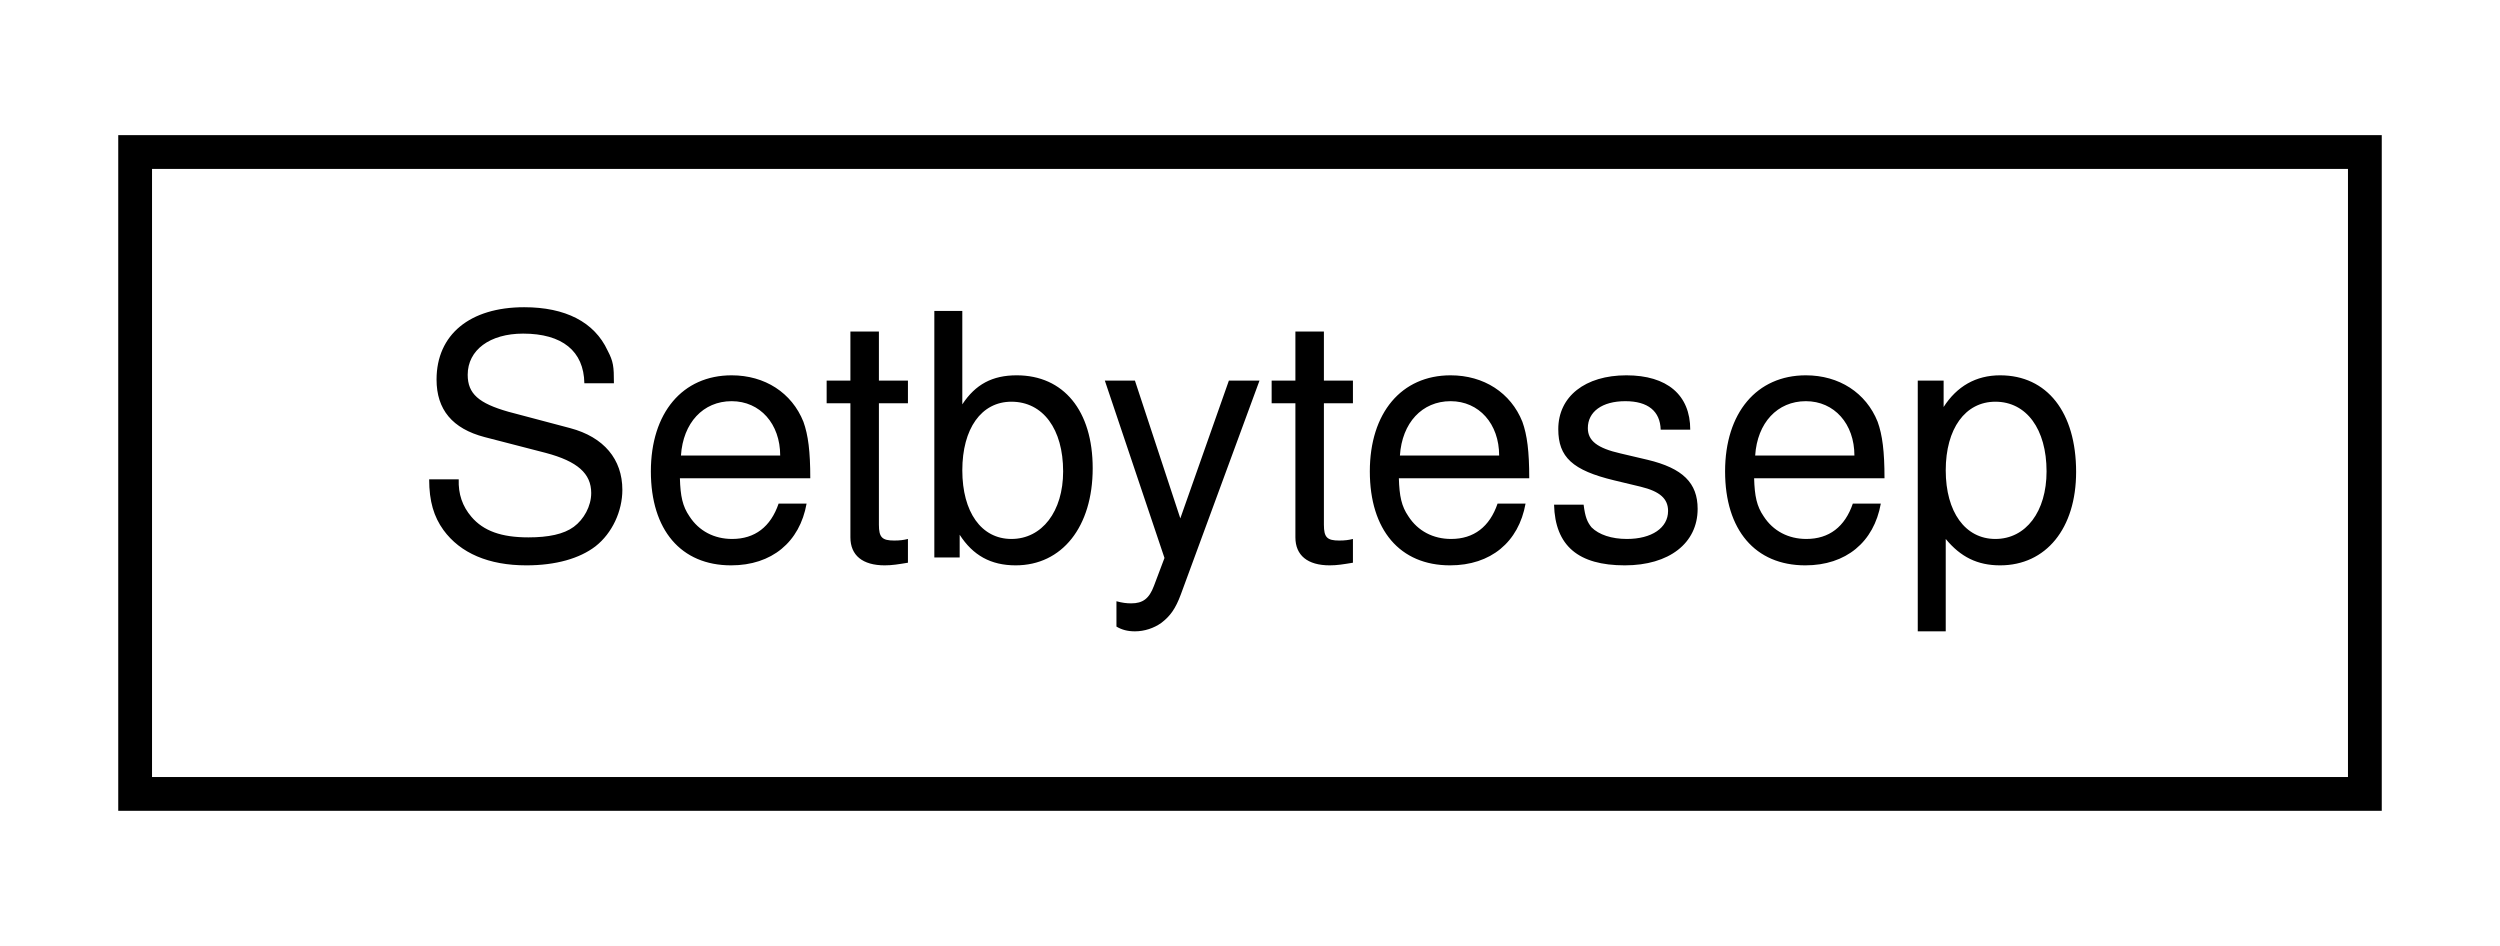
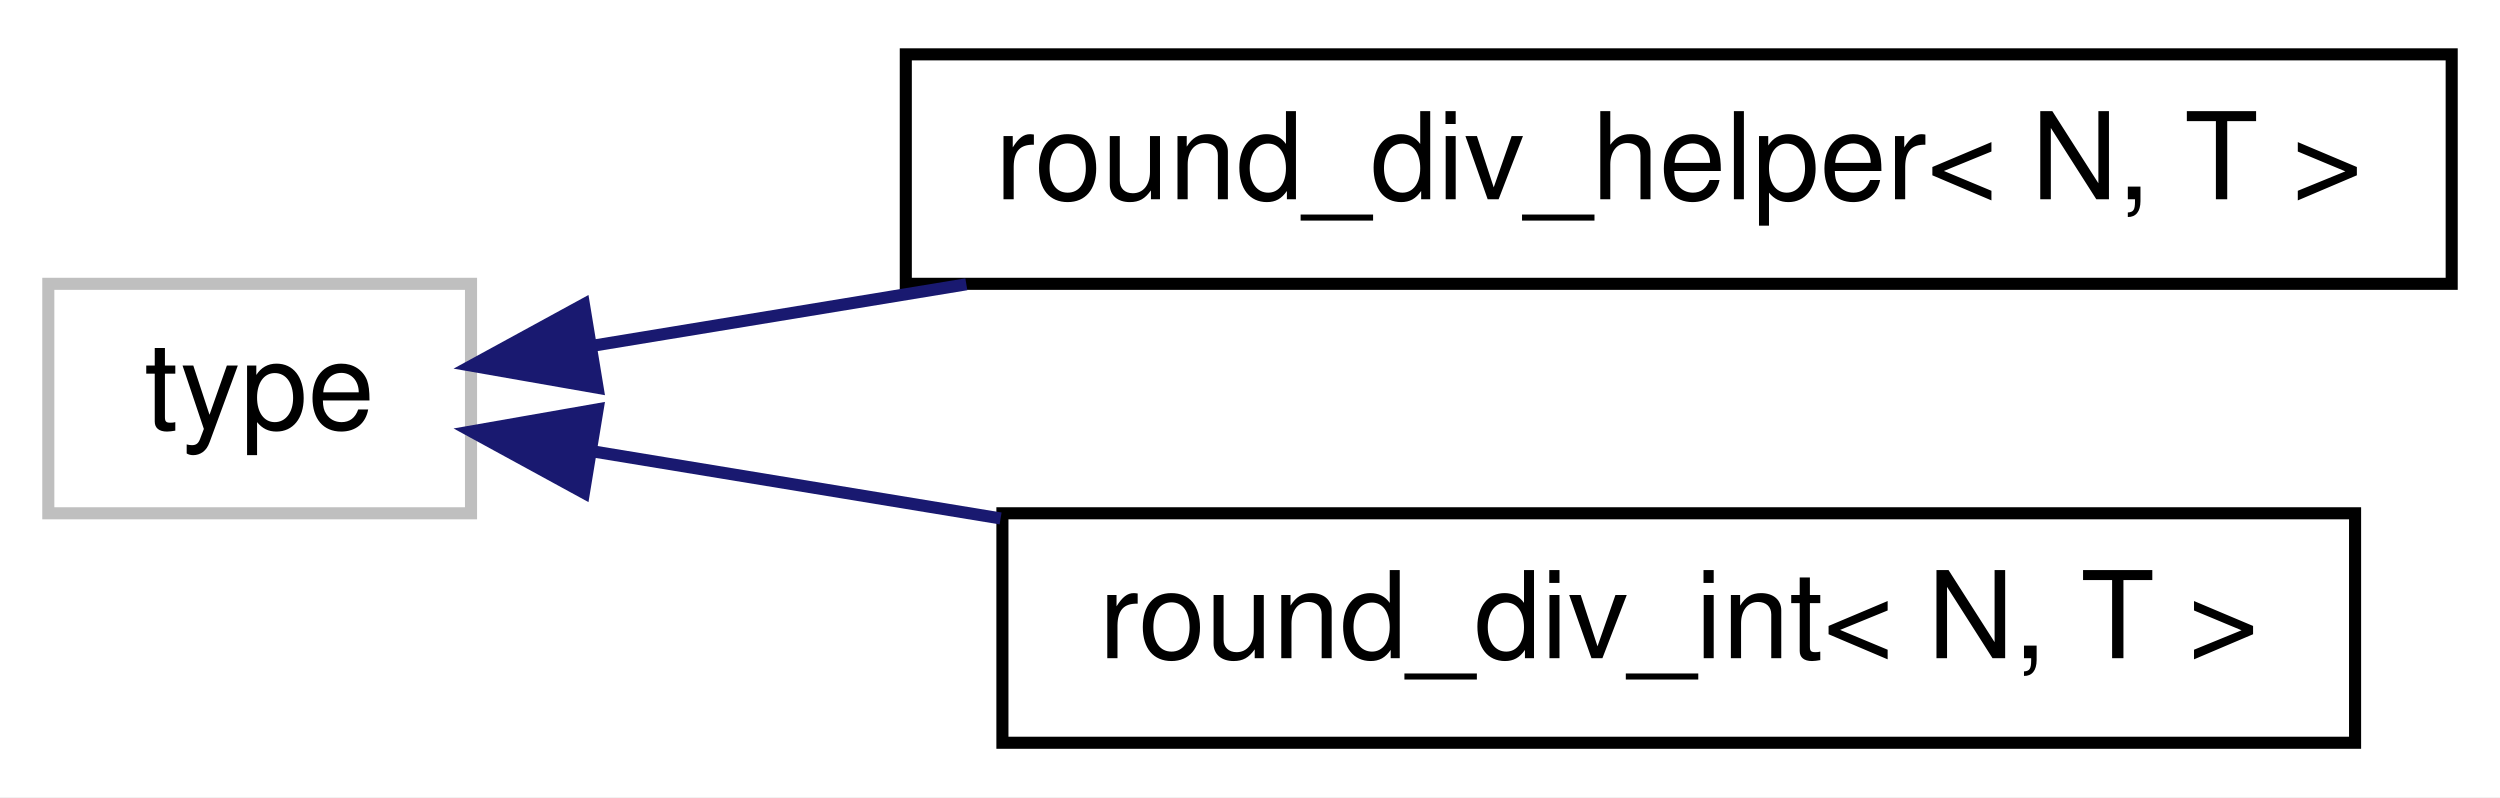
- <svg xmlns="http://www.w3.org/2000/svg" xmlns:xlink="http://www.w3.org/1999/xlink" width="74pt" height="28pt" viewBox="0.00 0.00 74.00 28.00">
-   <g id="graph0" class="graph" transform="scale(1 1) rotate(0) translate(4 24)">
-     <polygon fill="white" stroke="none" points="-4,4 -4,-24 70,-24 70,4 -4,4" />
+ <svg xmlns="http://www.w3.org/2000/svg" xmlns:xlink="http://www.w3.org/1999/xlink" width="207pt" height="66pt" viewBox="0.00 0.00 207.00 66.00">
+   <g id="graph0" class="graph" transform="scale(1 1) rotate(0) translate(4 62)">
+     <polygon fill="white" stroke="none" points="-4,4 -4,-62 203,-62 203,4 -4,4" />
    <g id="node1" class="node">
      <g id="a_node1">
-         <a xlink:href="d5/d93/structSetbytesep.html" target="_top" xlink:title=" ">
-           <polygon fill="white" stroke="black" points="0,-0.5 0,-19.5 66,-19.5 66,-0.5 0,-0.5" />
-           <text text-anchor="middle" x="33" y="-7.5" font-family="Helvetica,sans-Serif" font-size="10.00">Setbytesep</text>
+         <a xlink:title=" ">
+           <polygon fill="white" stroke="#bfbfbf" points="0,-19.5 0,-38.5 35,-38.5 35,-19.5 0,-19.5" />
+           <text text-anchor="middle" x="17.5" y="-26.5" font-family="Helvetica,sans-Serif" font-size="10.00">type</text>
        </a>
      </g>
    </g>
+     <g id="node2" class="node">
+       <g id="a_node2">
+         <a xlink:href="d0/d89/structround__div__helper.html" target="_top" xlink:title=" ">
+           <polygon fill="white" stroke="black" points="71,-38.5 71,-57.5 199,-57.5 199,-38.5 71,-38.5" />
+           <text text-anchor="middle" x="135" y="-45.5" font-family="Helvetica,sans-Serif" font-size="10.00">round_div_helper&lt; N, T &gt;</text>
+         </a>
+       </g>
+     </g>
+     <g id="edge1" class="edge">
+       <path fill="none" stroke="midnightblue" d="M45.14,-33.382C54.411,-34.907 65.207,-36.683 76.013,-38.461" />
+       <polygon fill="midnightblue" stroke="midnightblue" points="45.484,-29.892 35.048,-31.722 44.348,-36.799 45.484,-29.892" />
+     </g>
+     <g id="node3" class="node">
+       <g id="a_node3">
+         <a xlink:href="d1/de0/structround__div__int.html" target="_top" xlink:title=" ">
+           <polygon fill="white" stroke="black" points="79,-0.5 79,-19.5 191,-19.5 191,-0.5 79,-0.5" />
+           <text text-anchor="middle" x="135" y="-7.5" font-family="Helvetica,sans-Serif" font-size="10.00">round_div_int&lt; N, T &gt;</text>
+         </a>
+       </g>
+     </g>
+     <g id="edge2" class="edge">
+       <path fill="none" stroke="midnightblue" d="M45.182,-24.611C55.255,-22.954 67.123,-21.001 78.848,-19.073" />
+       <polygon fill="midnightblue" stroke="midnightblue" points="44.348,-21.201 35.048,-26.278 45.484,-28.108 44.348,-21.201" />
+     </g>
  </g>
</svg>
